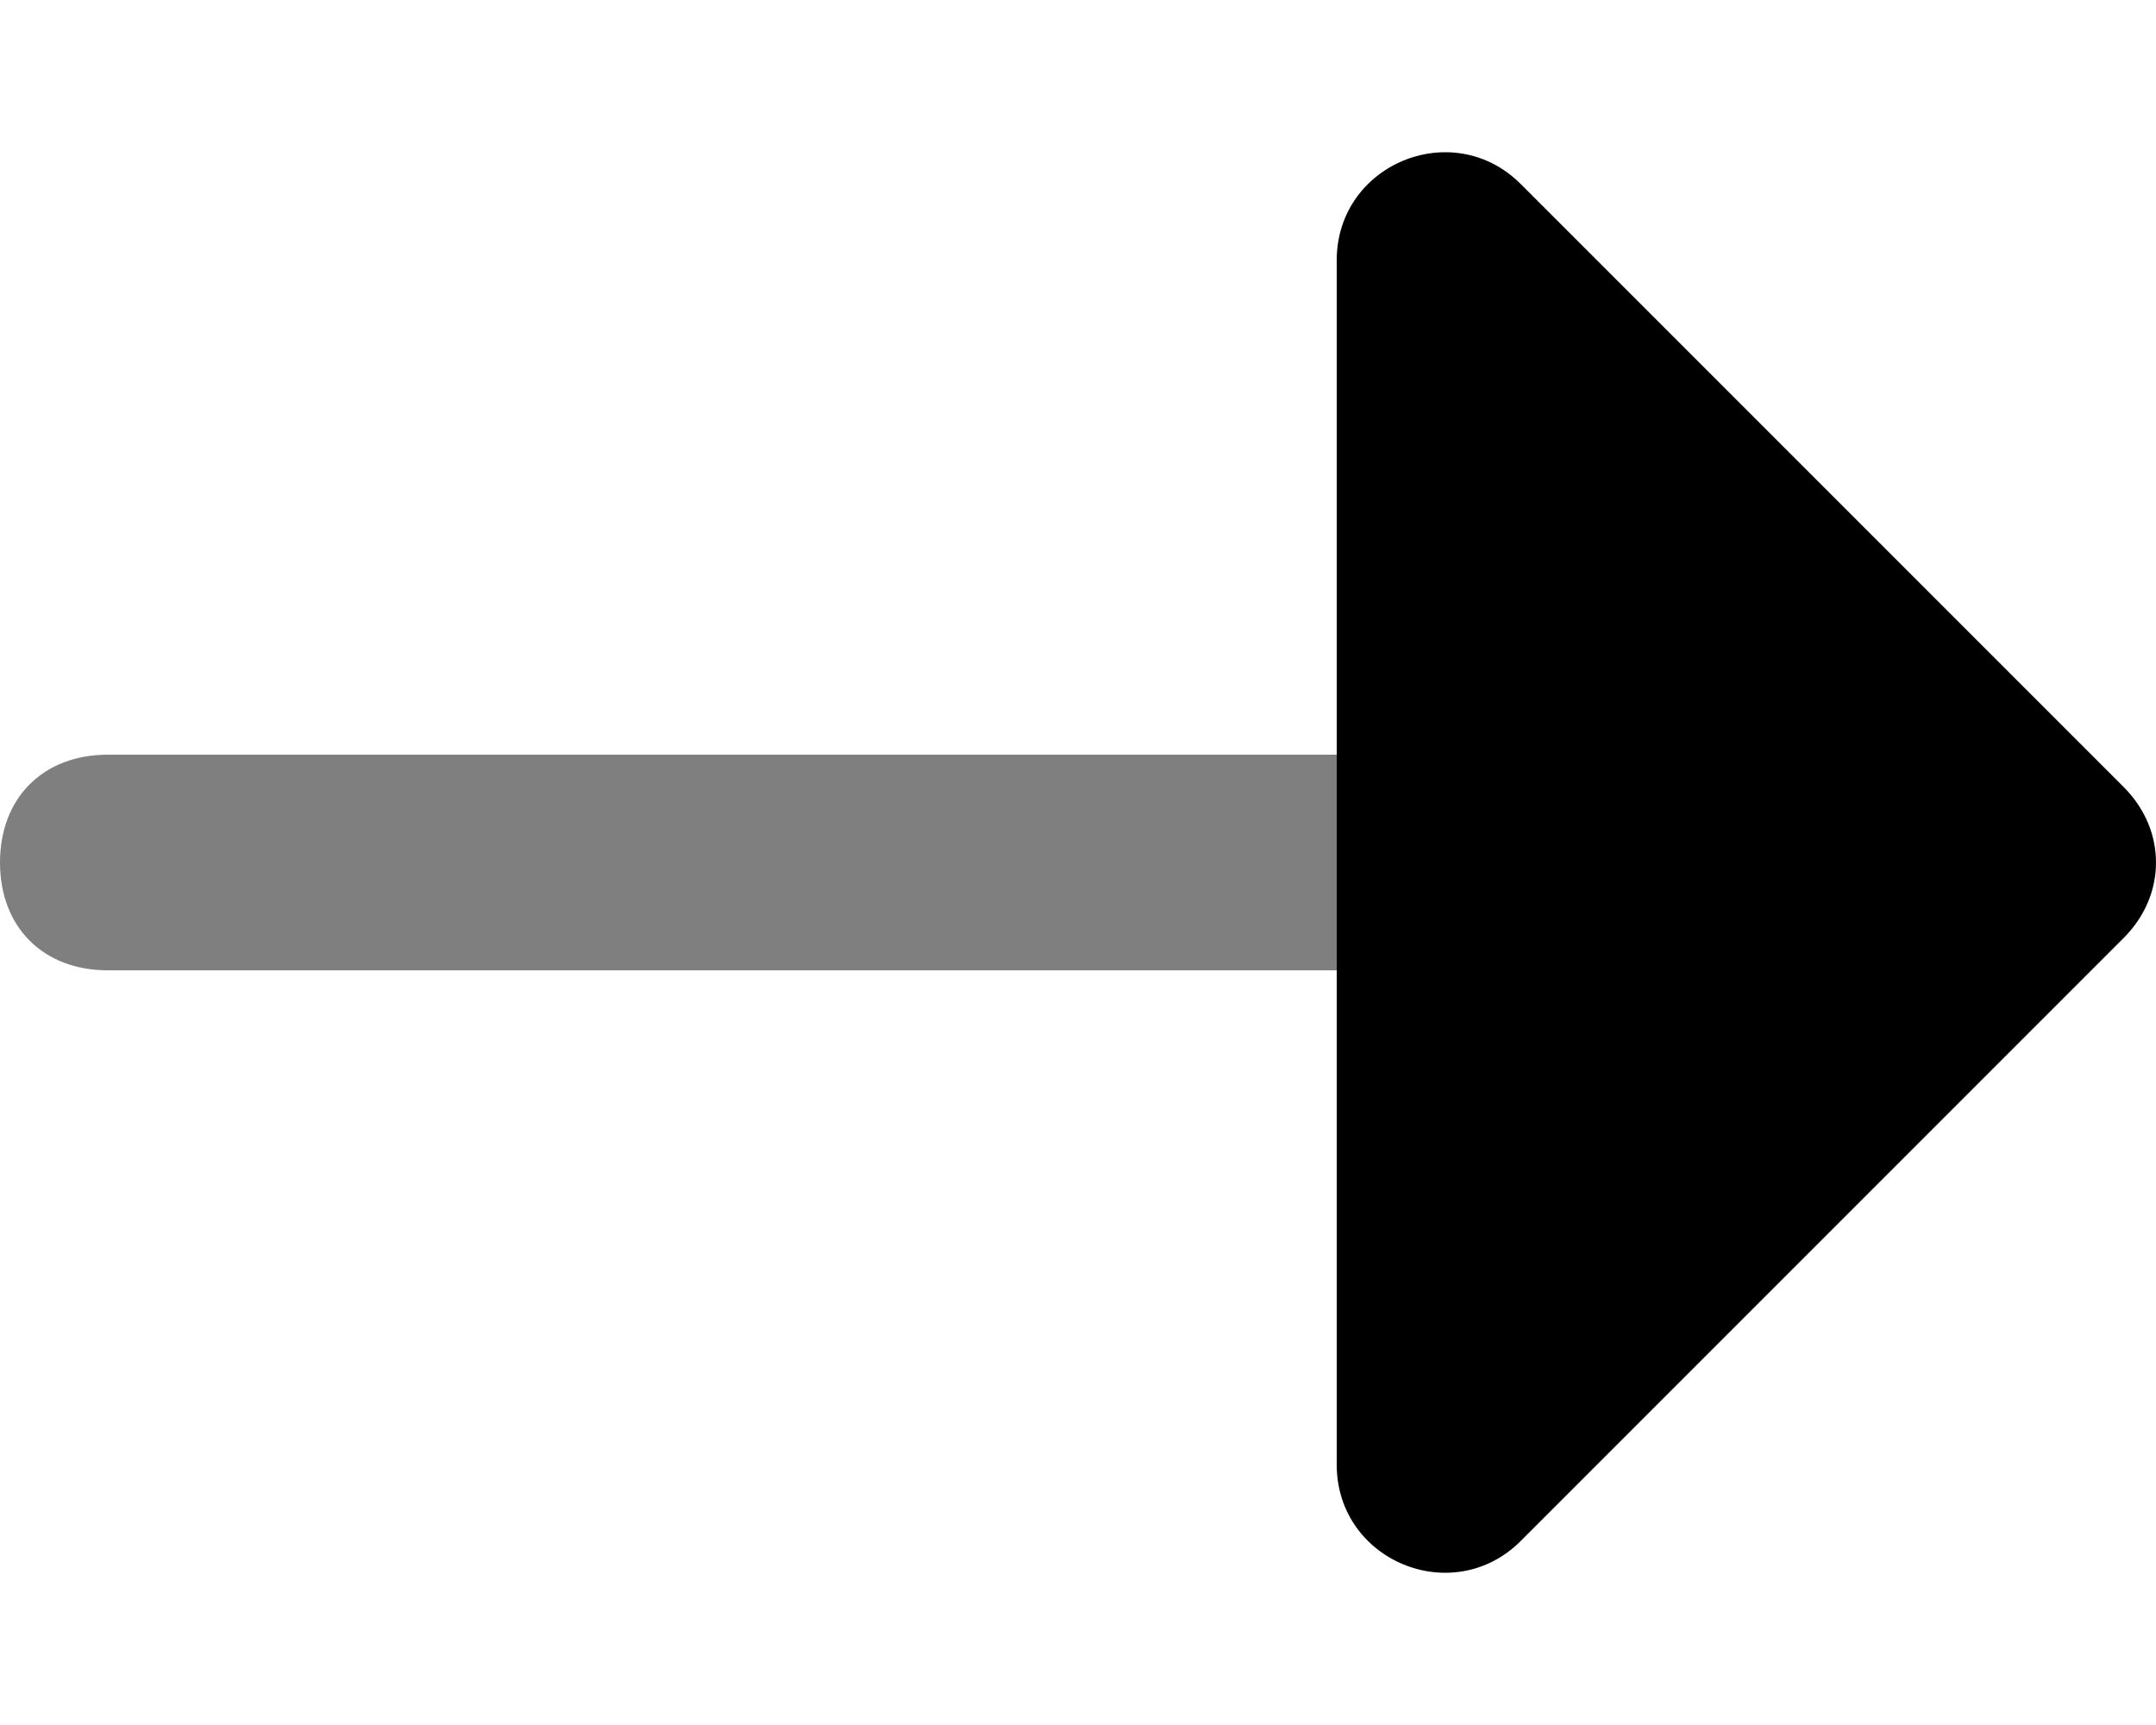
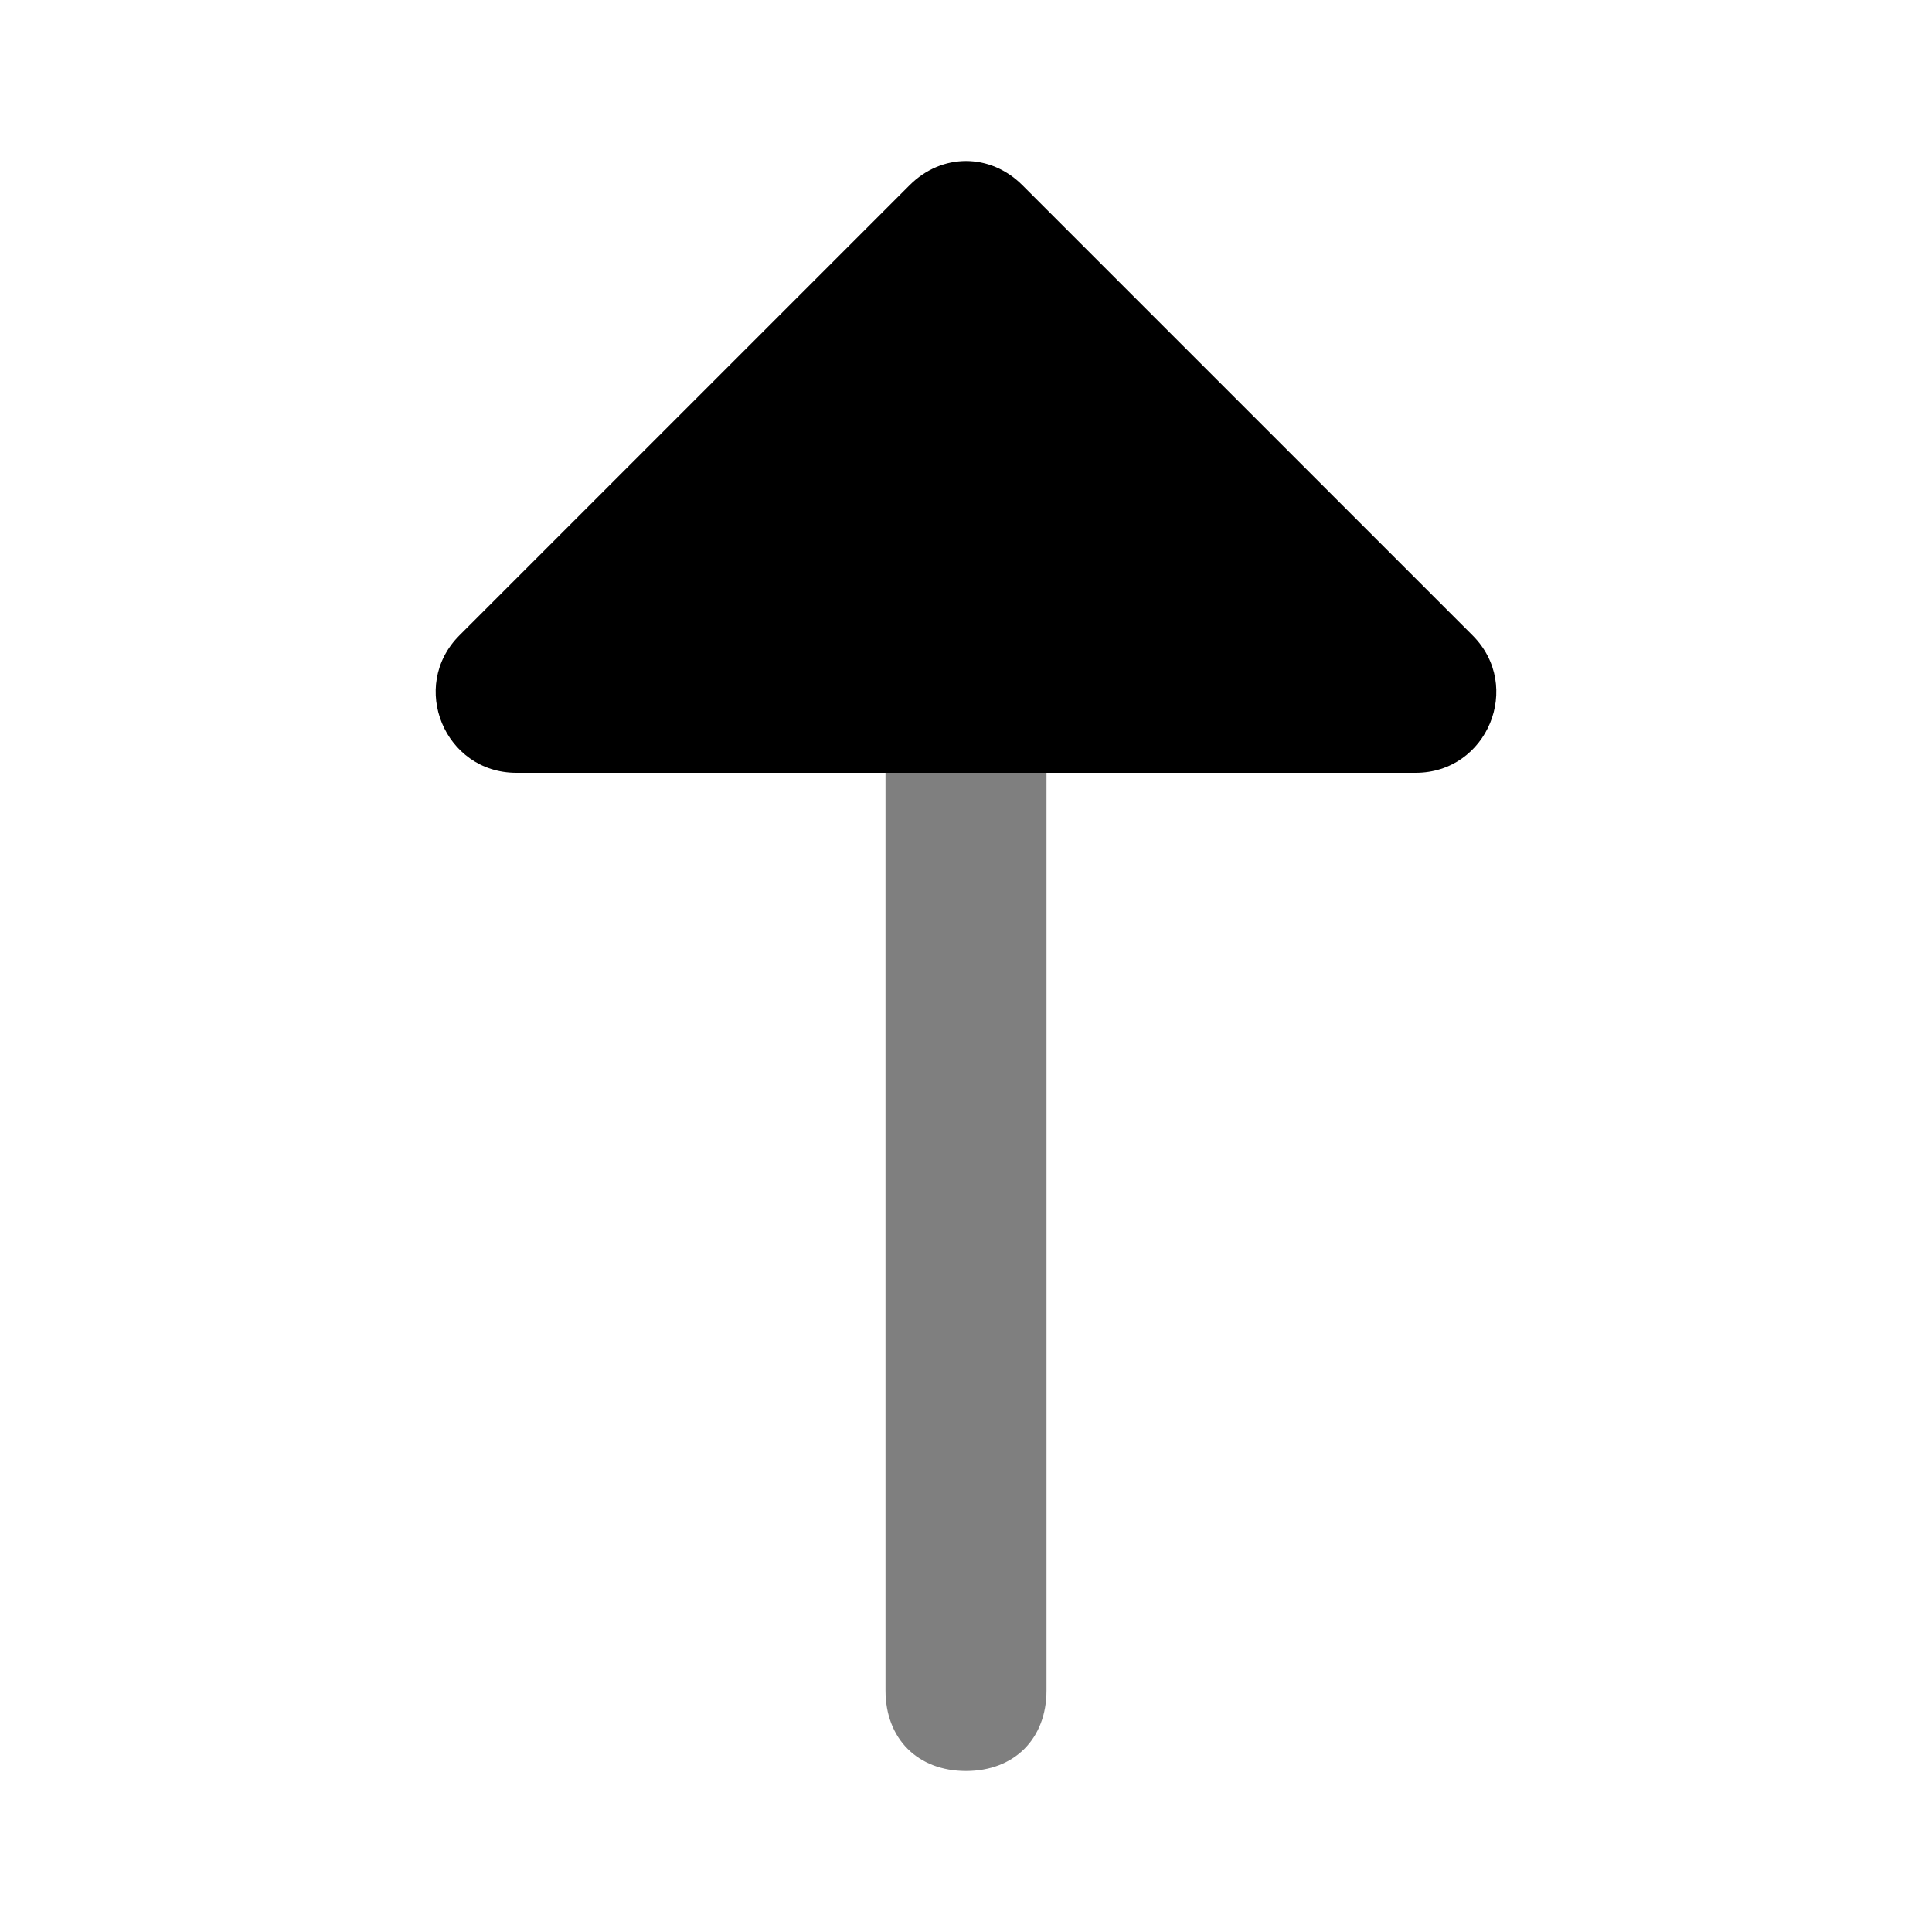
- <svg xmlns="http://www.w3.org/2000/svg" width="20" height="16" viewBox="0 0 20 16" fill="none">
-   <path opacity="0.5" d="M12.4 9H1C0.4 9 1.52588e-05 8.6 1.52588e-05 8C1.52588e-05 7.4 0.4 7 1 7L12.4 7V9Z" fill="currentColor" />
-   <path d="M14.107 1.707C13.477 1.077 12.4 1.523 12.4 2.414V13.586C12.4 14.477 13.477 14.923 14.107 14.293L19.7 8.7C20.1 8.3 20.1 7.7 19.7 7.3L14.107 1.707Z" fill="currentColor" />
+ <svg xmlns="http://www.w3.org/2000/svg" width="24" height="24" viewBox="0 0 24 24" fill="none">
+   <path opacity="0.5" d="M13 9.6V21C13 21.6 12.6 22 12 22C11.4 22 11 21.6 11 21V9.6H13Z" fill="currentColor" />
+   <path d="M5.707 7.893C5.077 8.523 5.523 9.6 6.414 9.6H17.586C18.477 9.6 18.923 8.523 18.293 7.893L12.7 2.3C12.3 1.9 11.7 1.9 11.3 2.3L5.707 7.893Z" fill="currentColor" />
</svg>
